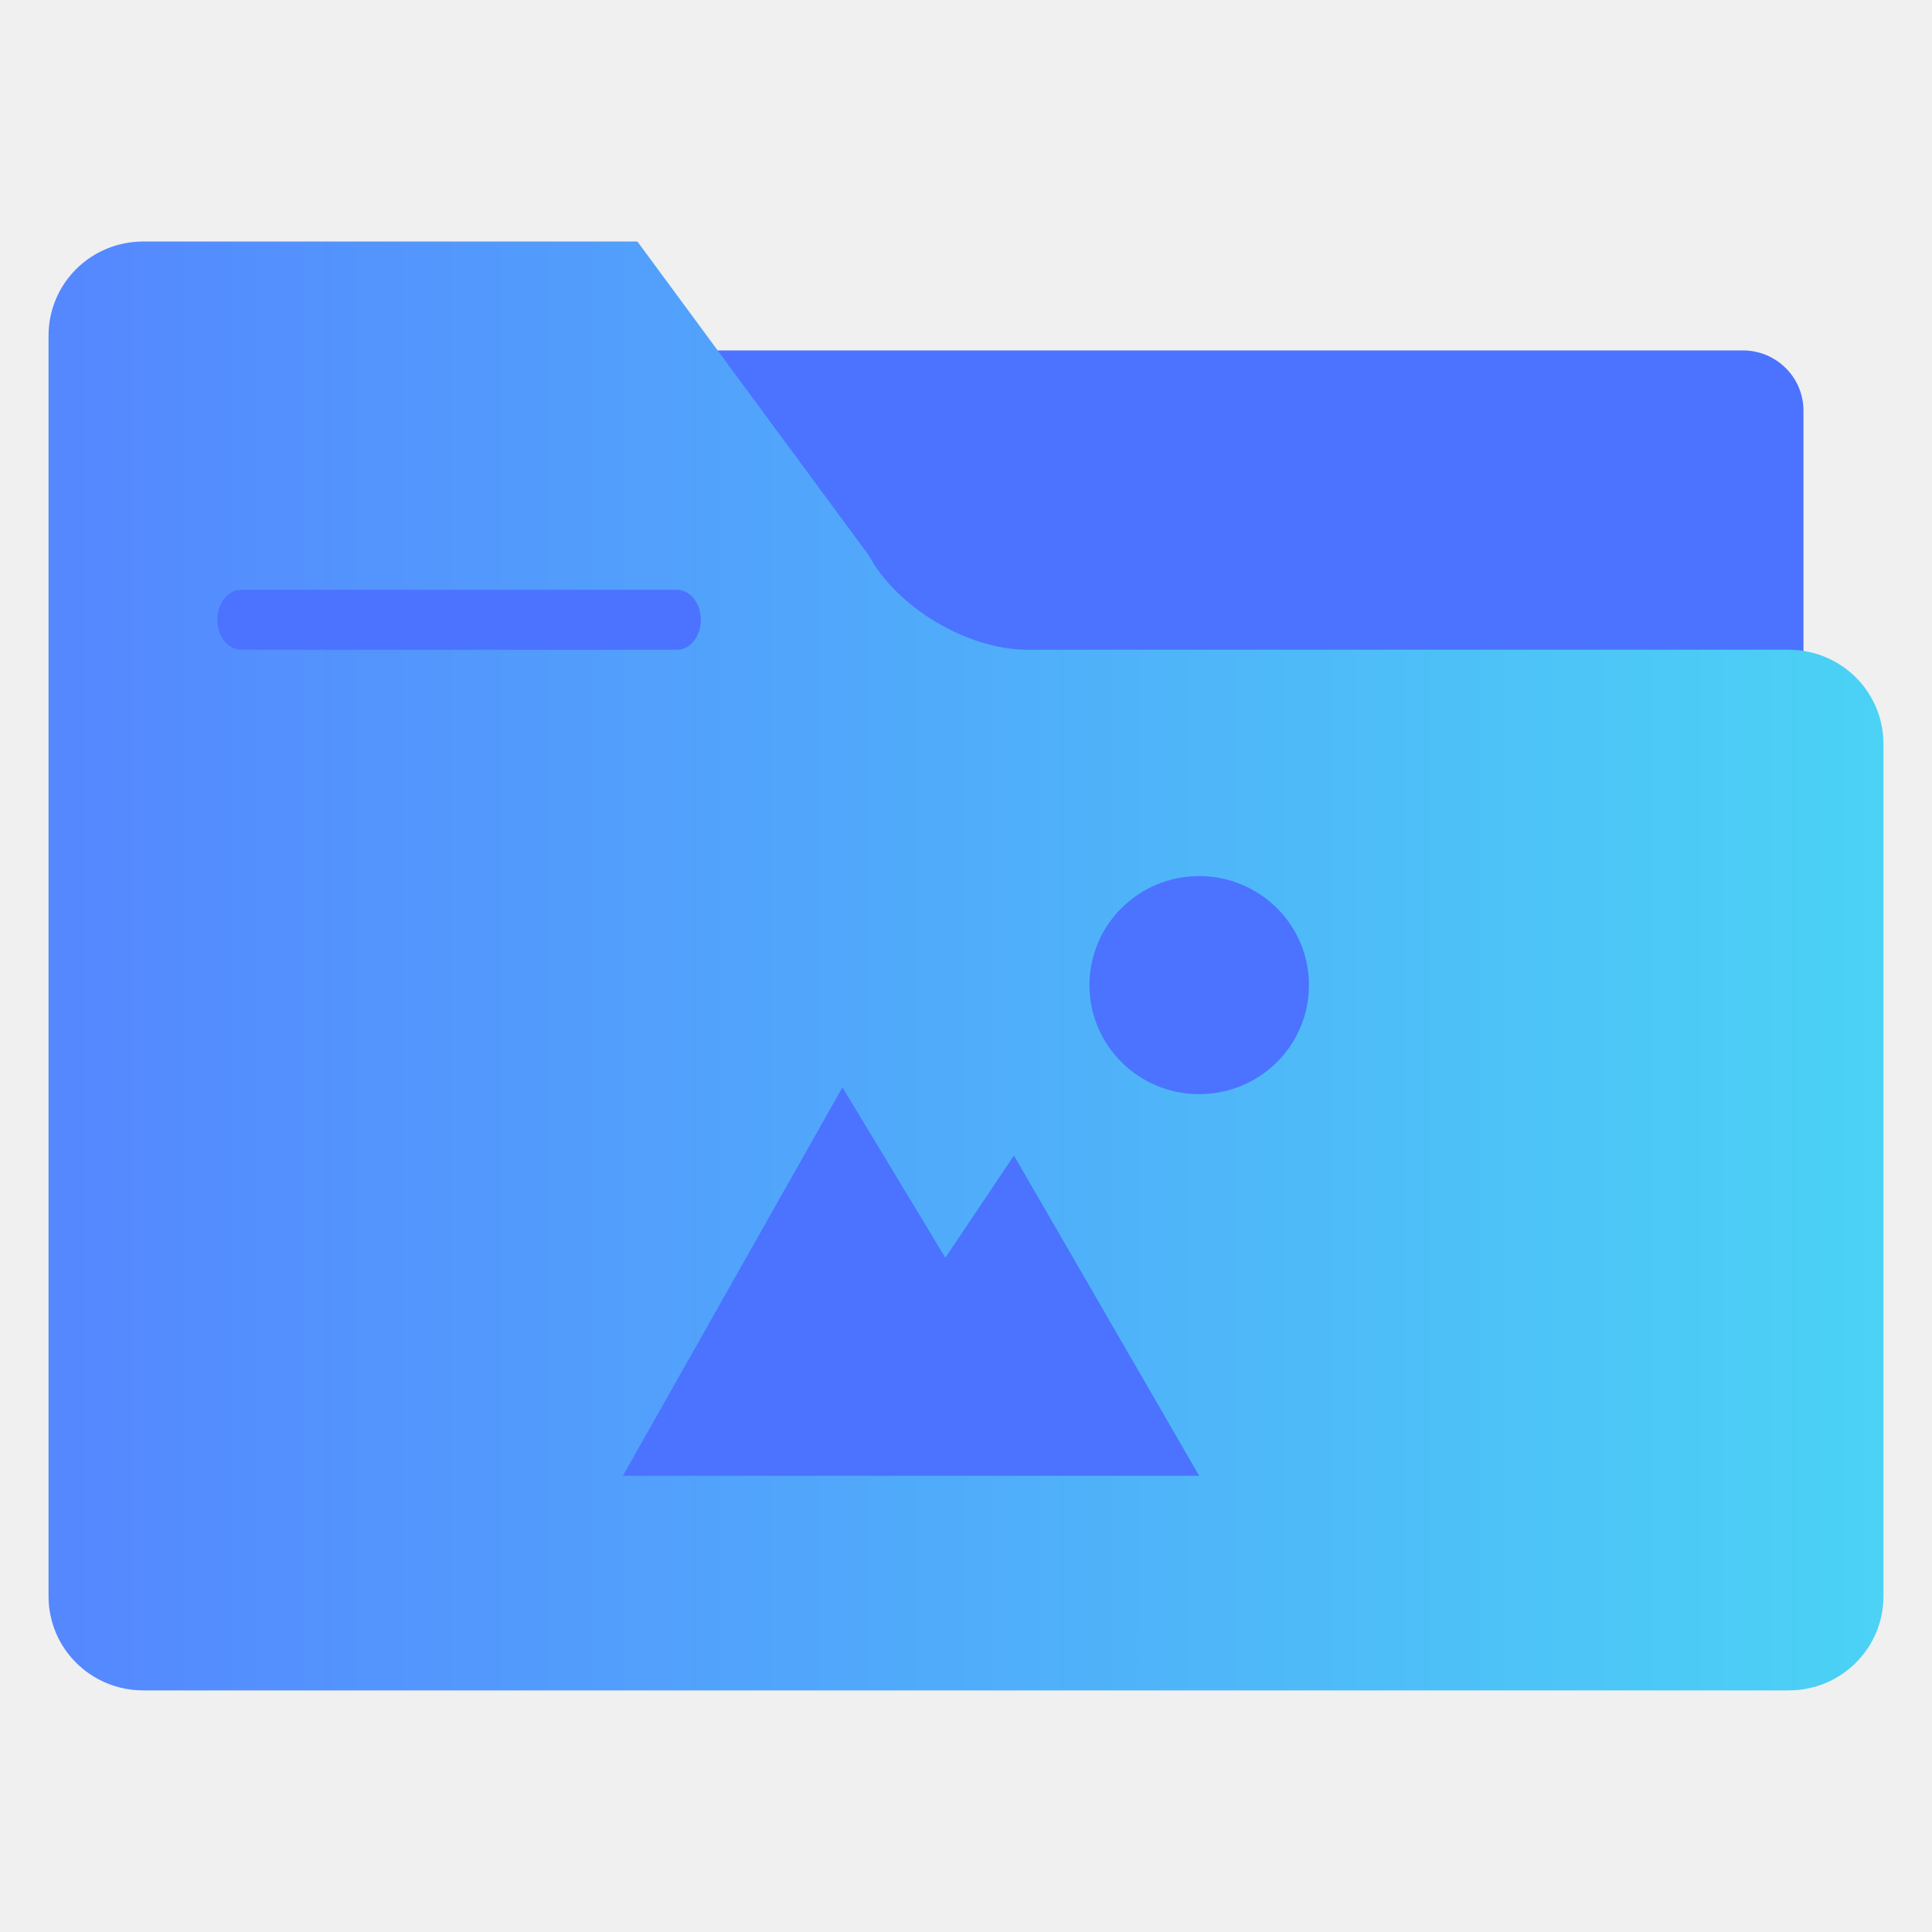
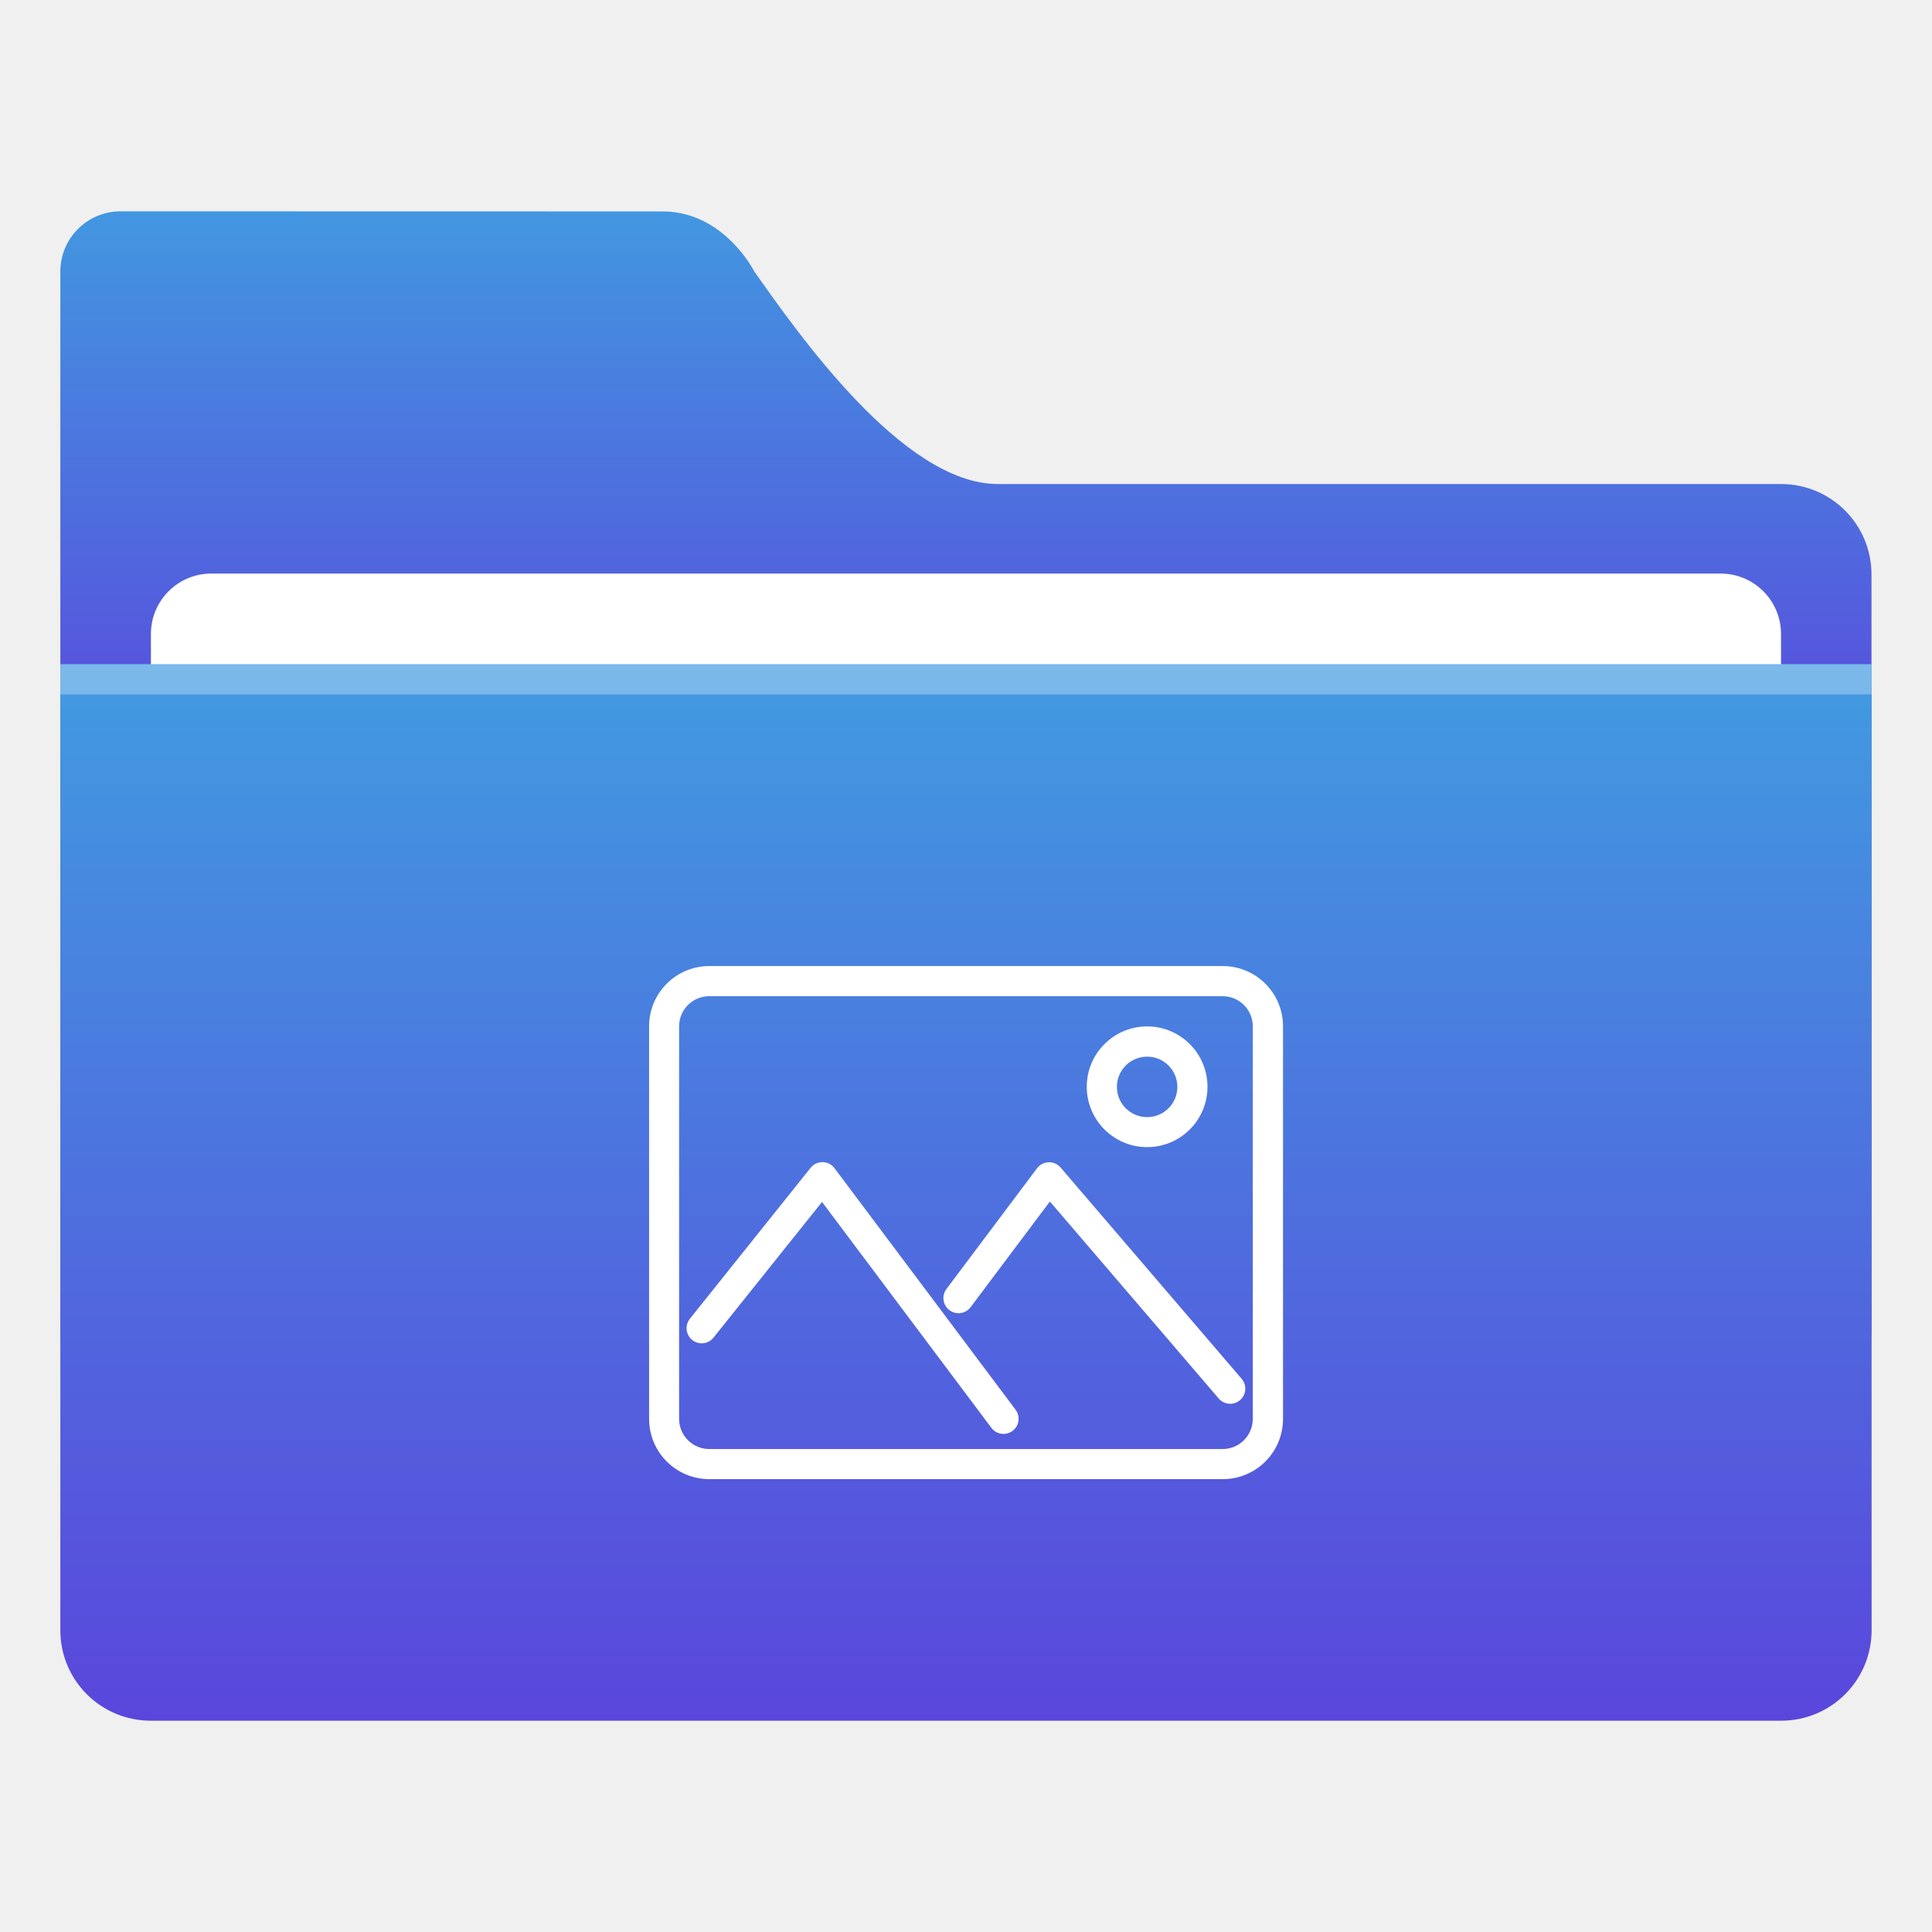
<svg xmlns="http://www.w3.org/2000/svg" width="64" height="64" version="1.1" viewBox="0 0 16.933 16.933">
  <defs>
-     <linearGradient id="linearGradient938" x1="-23.256" x2="-7.173" y1="16.496" y2="16.496" gradientUnits="userSpaceOnUse">
-       <stop stop-color="#5587ff" offset="0" />
-       <stop stop-color="#4bd2f5" offset="1" />
+     <linearGradient id="linearGradient1011" x1="3.969" x2="3.969" y1="-12.171" y2="-6.879" gradientTransform="matrix(1 0 0 .99894 1.0583 14.153)" gradientUnits="userSpaceOnUse">
+       <stop stop-color="#419be1" offset="0" />
+       <stop stop-color="#5a46dc" offset="1" />
+     </linearGradient>
+     <linearGradient id="linearGradient921" x1="7.937" x2="7.937" y1="1.058" y2="-8.202" gradientTransform="translate(1.0583,14.42)" gradientUnits="userSpaceOnUse">
+       <stop stop-color="#5a46dc" offset="0" />
+       <stop stop-color="#419be1" offset="1" />
    </linearGradient>
  </defs>
  <g fill="#5e4aa6" stroke-width=".265">
    <circle cx="-330.35" cy="-328.38" r="0" />
    <circle cx="-312.11" cy="-326.25" r="0" />
    <circle cx="-306.02" cy="-333.07" r="0" />
    <circle cx="-308.84" cy="-326.01" r="0" />
    <circle cx="-328.8" cy="-330.45" r="0" />
  </g>
-   <g transform="matrix(1 0 0 .99334 -.00057874 .056465)">
-     <g transform="translate(-23.964,-5.2378)">
-       <g transform="translate(47.645,-2.7922)" fill-rule="evenodd">
-         <rect x="-18.961" y="11.065" width="11.087" height="8.168" ry=".531" fill="#4b73ff" style="paint-order:stroke fill markers" />
-         <path d="m-22.424 10.104c-0.461 0-0.831 0.371-0.831 0.831v11.122c0 0.461 0.371 0.831 0.831 0.831h14.42c0.461 0 0.831-0.371 0.831-0.831v-7.521c-3.35e-4 -0.23-0.093-0.437-0.243-0.587-0.15-0.15-0.358-0.243-0.589-0.243h-6.671c-0.523 0-1.142-0.371-1.389-0.831l-2.029-2.771z" fill="url(#linearGradient938)" style="paint-order:stroke fill markers" />
-       </g>
-       <rect x="25.869" y="10.385" width="4.238" height=".529" rx=".209" ry=".265" fill="#4b73ff" stroke-width=".918" style="paint-order:fill markers stroke" />
-     </g>
-     <g transform="matrix(.22727 0 0 .22727 2.2731 10.334)" fill="#4b73ff">
-       <path d="m36.247-11.708c-2.338 0-4.233 1.895-4.233 4.233s1.895 4.233 4.233 4.233 4.233-1.895 4.233-4.233-1.895-4.233-4.233-4.233z" color="#000000" />
-       <path d="m22.489-3.506-8.466 15.081h22.224l-7.144-12.435-2.646 3.969z" color="#000000" />
-     </g>
+   <g transform="translate(-1.4001e-4,5e-6)" fill="#5e4aa6" stroke-width=".265">
+     <circle cx="-330.35" cy="-328.38" r="0" />
+     <circle cx="-312.11" cy="-326.25" r="0" />
+     <circle cx="-306.02" cy="-333.07" r="0" />
+     <circle cx="-308.84" cy="-326.01" r="0" />
+     <circle cx="-328.8" cy="-330.45" r="0" />
+   </g>
+   <g transform="translate(-.5293 -.39686)">
+     <path d="m1.587 2.249c-0.293 0-0.529 0.236-0.529 0.529v9.261c0 0.293 0.236 0.529 0.529 0.529h14.816c0.293 0 0.529-0.236 0.529-0.529v-6.607c0-0.22-0.089-0.418-0.232-0.561s-0.342-0.232-0.562-0.232h-6.865c-0.832 0-1.756-1.331-2.131-1.86 0 0-0.265-0.529-0.804-0.529z" fill="url(#linearGradient1011)" />
+     <rect x="1.852" y="5.424" width="14.287" height="9.619" ry=".529" fill="#fff" />
+     <path d="m1.058 6.218v8.466c0 0.44 0.354 0.794 0.794 0.794h14.287c0.44 0 0.794-0.354 0.794-0.794v-8.466z" fill="url(#linearGradient921)" />
+     <rect x="1.058" y="6.218" width="15.875" height=".265" fill="#fff" opacity=".3" />
+   </g>
+   <path d="m11.245 8.996c0-0.293-0.236-0.529-0.529-0.529h-4.498c-0.293 0-0.529 0.236-0.529 0.529v3.439c0 0.293 0.236 0.529 0.529 0.529h4.498c0.293 0 0.529-0.236 0.529-0.529zm-0.265 0v3.439c0 0.147-0.118 0.265-0.265 0.265h-4.498c-0.147 0-0.265-0.118-0.265-0.265v-3.439c0-0.147 0.118-0.265 0.265-0.265h4.498c0.147 0 0.265 0.118 0.265 0.265z" fill="#fff" stroke-width=".265" />
+   <path d="m10.054 8.996a0.529 0.529 0 0 0-0.529 0.529 0.529 0.529 0 0 0 0.529 0.529 0.529 0.529 0 0 0 0.529-0.529 0.529 0.529 0 0 0-0.529-0.529zm0 0.265a0.265 0.265 0 0 1 0.265 0.265 0.265 0.265 0 0 1-0.265 0.265 0.265 0.265 0 0 1-0.265-0.265 0.265 0.265 0 0 1 0.265-0.265z" fill="#fff" stroke-width=".265" />
+   <g transform="translate(.064999)" fill="none" stroke="#fff" stroke-linecap="round" stroke-linejoin="round" stroke-width=".265px">
+     <path d="m6.085 11.641 1.058-1.323 1.587 2.117" />
+     <path d="m8.336 11.377 0.794-1.058 1.587 1.852" />
  </g>
</svg>
